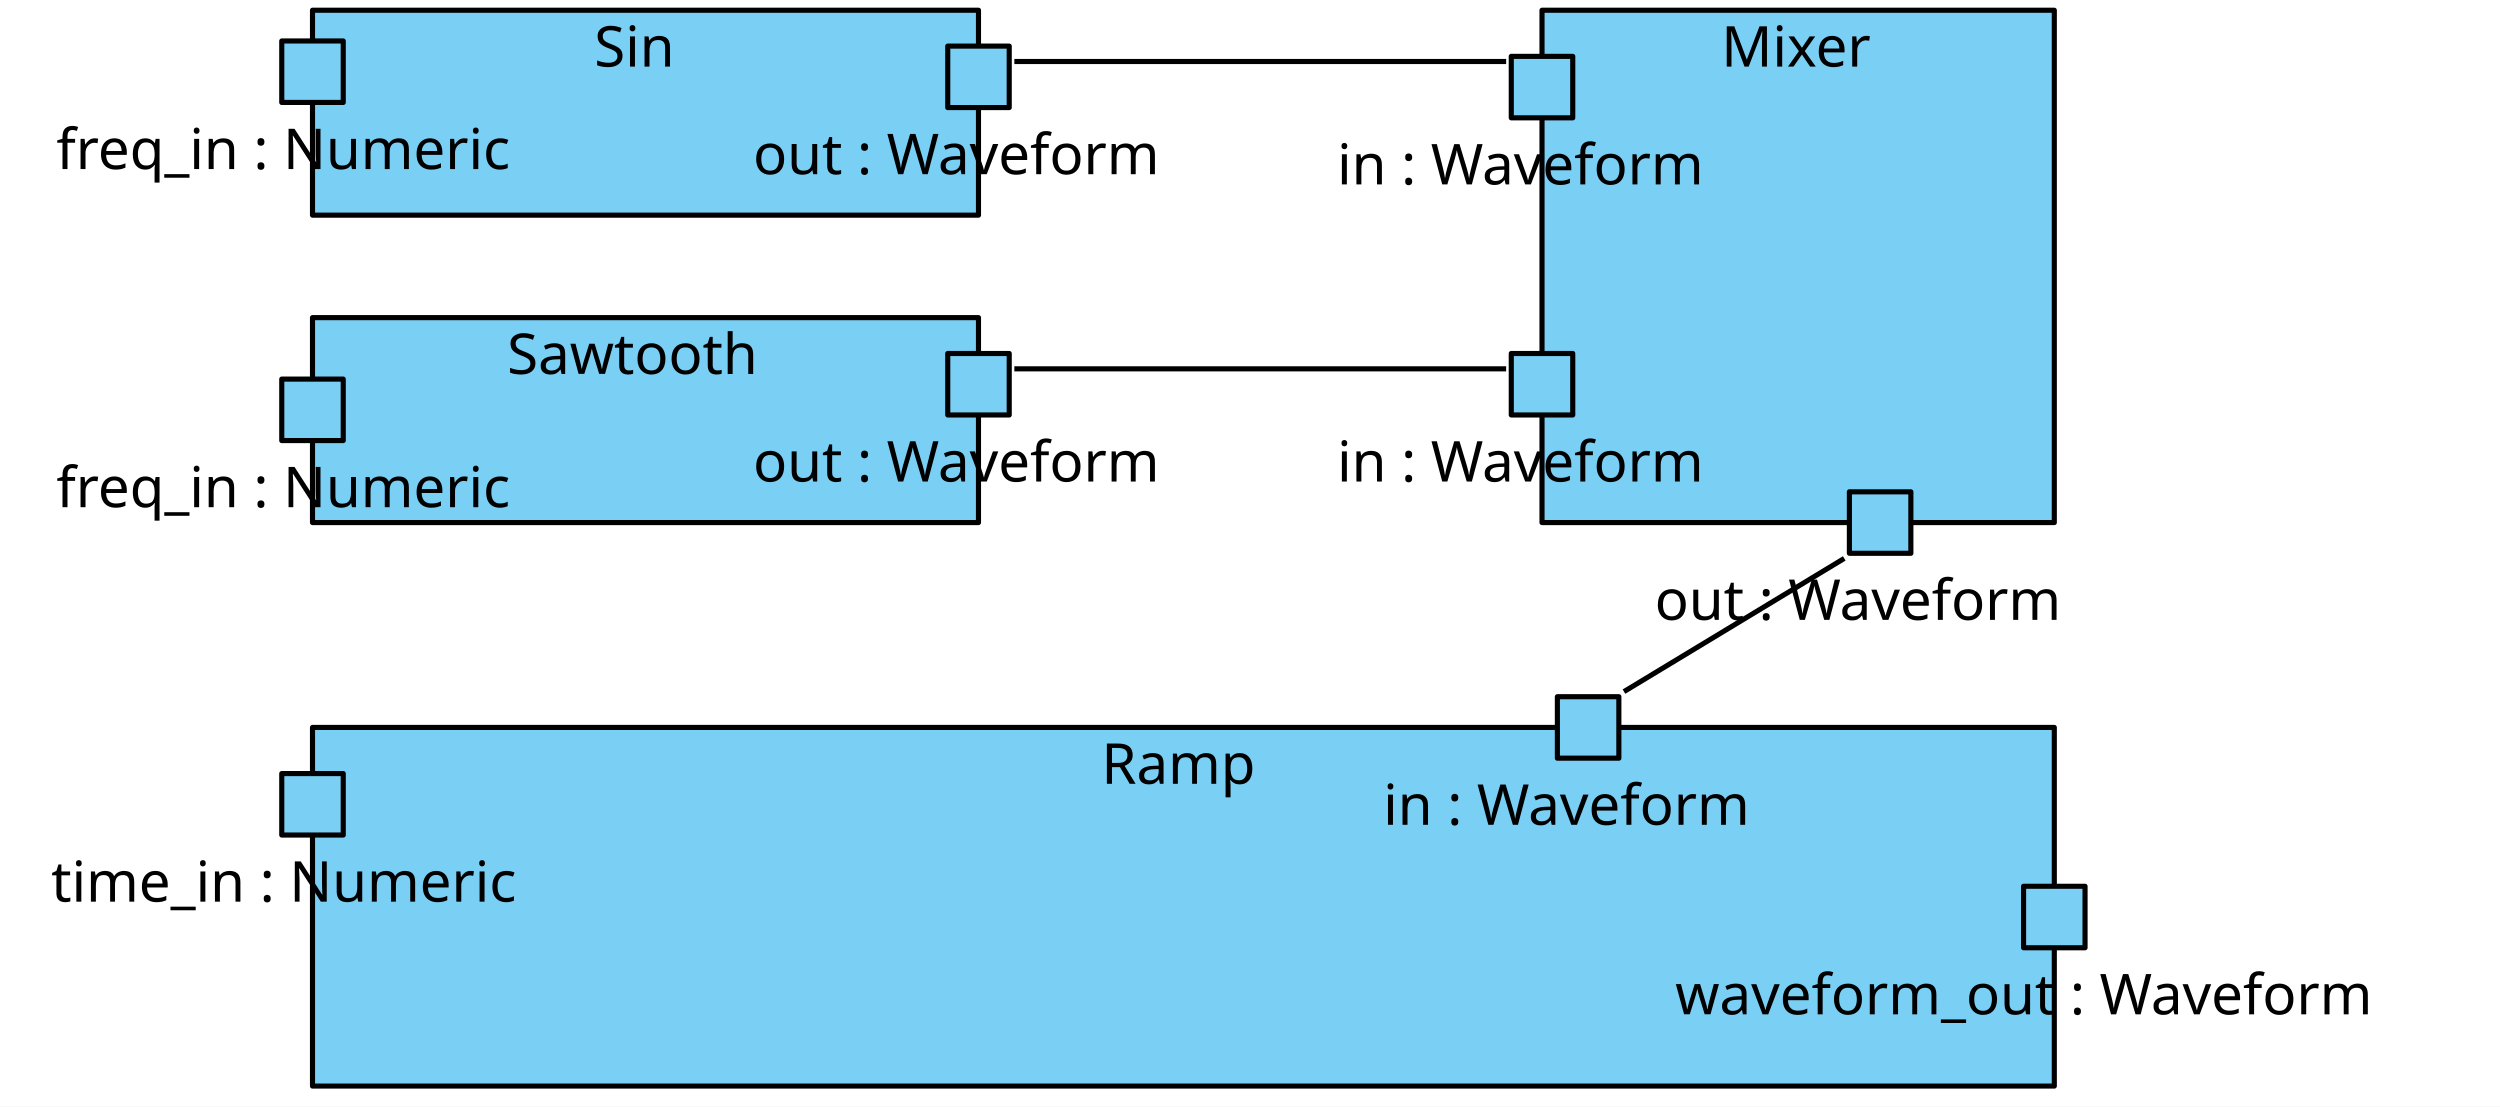
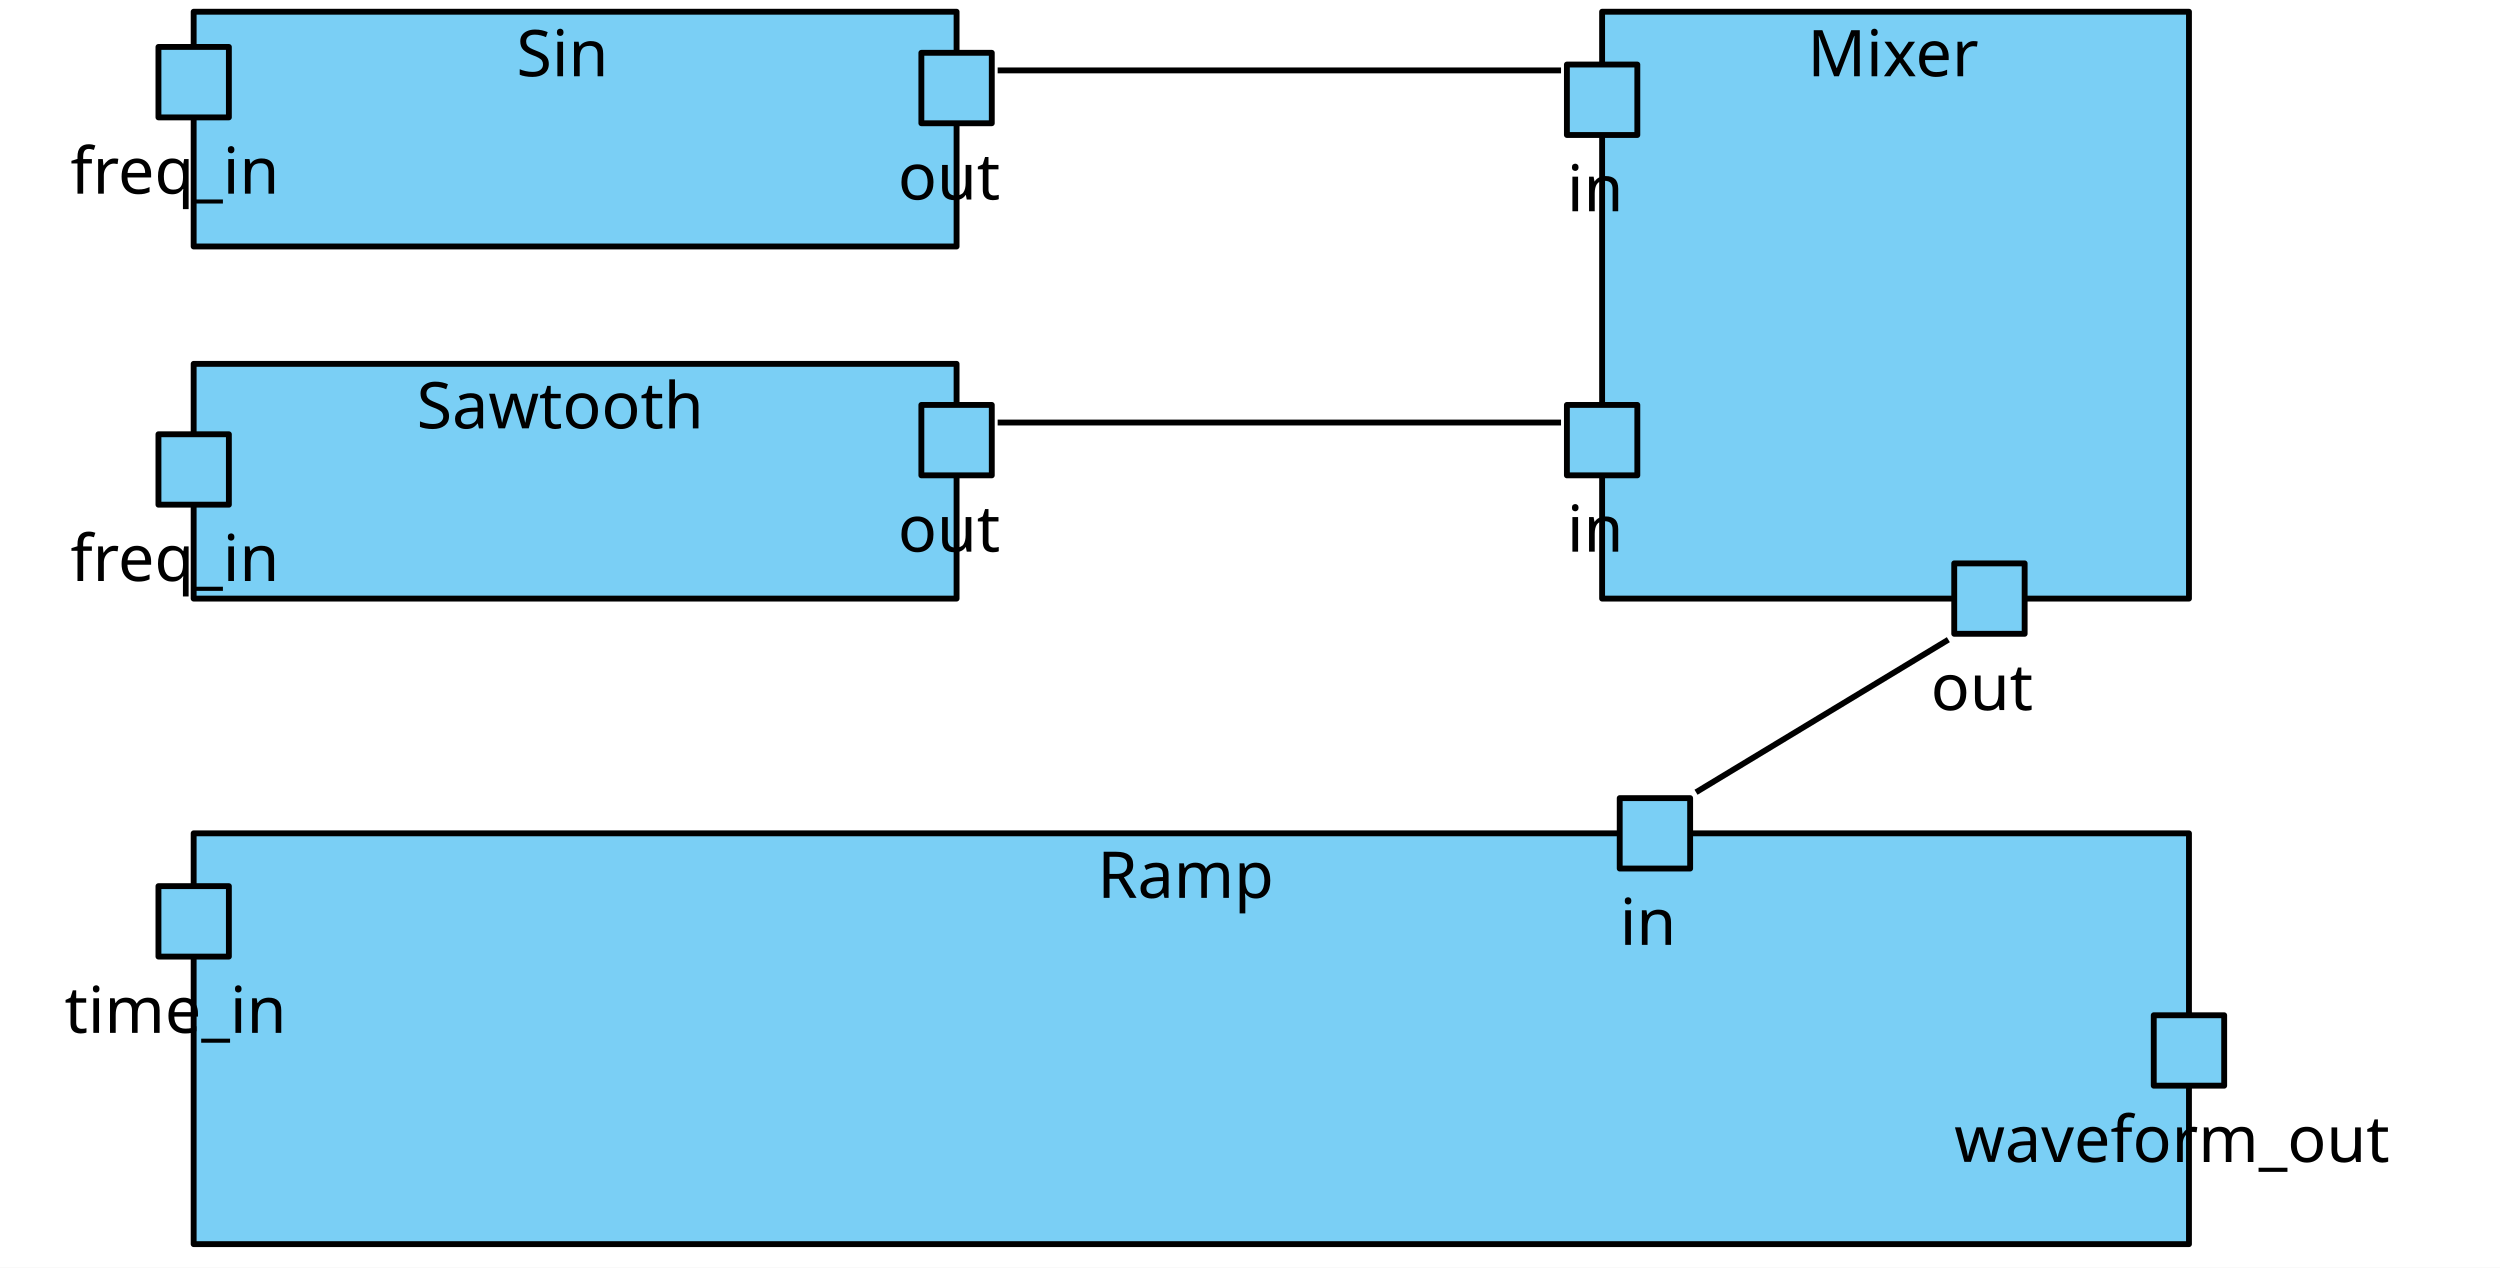
- <svg xmlns="http://www.w3.org/2000/svg" fill-opacity="0" color-rendering="auto" color-interpolation="auto" stroke="rgb(0,0,0)" text-rendering="auto" stroke-linecap="square" width="488" stroke-miterlimit="10" stroke-opacity="0" shape-rendering="auto" fill="rgb(0,0,0)" stroke-dasharray="none" font-weight="normal" stroke-width="1" height="216" font-family="'Dialog'" font-style="normal" stroke-linejoin="miter" font-size="12" stroke-dashoffset="0" image-rendering="auto">
+ <svg xmlns="http://www.w3.org/2000/svg" fill-opacity="0" color-rendering="auto" color-interpolation="auto" stroke="rgb(0,0,0)" text-rendering="auto" stroke-linecap="square" width="426" stroke-miterlimit="10" stroke-opacity="0" shape-rendering="auto" fill="rgb(0,0,0)" stroke-dasharray="none" font-weight="normal" stroke-width="1" height="216" font-family="'Dialog'" font-style="normal" stroke-linejoin="miter" font-size="12" stroke-dashoffset="0" image-rendering="auto">
  <defs id="genericDefs" />
  <g>
    <defs id="defs1">
      <clipPath clipPathUnits="userSpaceOnUse" id="clipPath1">
        <path d="M-7 -7 L141 -7 L141 51 L-7 51 L-7 -7 Z" />
      </clipPath>
      <clipPath clipPathUnits="userSpaceOnUse" id="clipPath2">
        <path d="M0 0 L130 0 L130 14 L0 14 L0 0 Z" />
      </clipPath>
      <clipPath clipPathUnits="userSpaceOnUse" id="clipPath3">
        <path d="M-7 -7 L351 -7 L351 81 L-7 81 L-7 -7 Z" />
      </clipPath>
      <clipPath clipPathUnits="userSpaceOnUse" id="clipPath4">
        <path d="M0 0 L340 0 L340 14 L0 14 L0 0 Z" />
      </clipPath>
      <clipPath clipPathUnits="userSpaceOnUse" id="clipPath5">
        <path d="M-7 -7 L111 -7 L111 111 L-7 111 L-7 -7 Z" />
      </clipPath>
      <clipPath clipPathUnits="userSpaceOnUse" id="clipPath6">
        <path d="M0 0 L100 0 L100 14 L0 14 L0 0 Z" />
      </clipPath>
      <clipPath clipPathUnits="userSpaceOnUse" id="clipPath7">
        <path d="M-7 -7 L23 -7 L23 23 L-7 23 L-7 -7 Z" />
      </clipPath>
      <clipPath clipPathUnits="userSpaceOnUse" id="clipPath8">
-         <path d="M-105 -14 L210 -14 L210 28 L-105 28 L-105 -14 Z" />
+         <path d="M-38 -14 L76 -14 L76 28 L-38 28 L-38 -14 Z" />
      </clipPath>
      <clipPath clipPathUnits="userSpaceOnUse" id="clipPath9">
-         <path d="M-97 -14 L194 -14 L194 28 L-97 28 L-97 -14 Z" />
+         <path d="M-30 -14 L60 -14 L60 28 L-30 28 L-30 -14 Z" />
      </clipPath>
      <clipPath clipPathUnits="userSpaceOnUse" id="clipPath10">
-         <path d="M-117 -14 L234 -14 L234 28 L-117 28 L-117 -14 Z" />
+         <path d="M-60 -14 L120 -14 L120 28 L-60 28 L-60 -14 Z" />
      </clipPath>
      <clipPath clipPathUnits="userSpaceOnUse" id="clipPath11">
-         <path d="M-166 -14 L332 -14 L332 28 L-166 28 L-166 -14 Z" />
+         <path d="M-98 -14 L196 -14 L196 28 L-98 28 L-98 -14 Z" />
      </clipPath>
      <clipPath clipPathUnits="userSpaceOnUse" id="clipPath12">
-         <path d="M-115 -14 L230 -14 L230 28 L-115 28 L-115 -14 Z" />
+         <path d="M-58 -14 L116 -14 L116 28 L-58 28 L-58 -14 Z" />
      </clipPath>
      <clipPath clipPathUnits="userSpaceOnUse" id="clipPath13">
        <path d="M0 0 L200 0 L200 104 L0 104 L0 0 Z" />
      </clipPath>
      <clipPath clipPathUnits="userSpaceOnUse" id="clipPath14">
        <path d="M0 0 L147 0 L147 130 L0 130 L0 0 Z" />
      </clipPath>
    </defs>
    <g fill="white" text-rendering="geometricPrecision" fill-opacity="1" stroke-opacity="1" stroke="white">
-       <rect x="0" width="488" height="216" y="0" stroke="none" />
-     </g>
-     <g font-size="11" transform="translate(61,2)" fill-opacity="1" fill="rgb(122,207,245)" text-rendering="geometricPrecision" font-family="sans-serif" stroke="rgb(122,207,245)" font-weight="bold" stroke-opacity="1">
+       <rect x="0" width="426" height="216" y="0" stroke="none" />
+     </g>
+     <g font-size="11" transform="translate(33,2)" fill-opacity="1" fill="rgb(122,207,245)" text-rendering="geometricPrecision" font-family="sans-serif" stroke="rgb(122,207,245)" font-weight="bold" stroke-opacity="1">
      <rect x="0" width="130" height="40" y="0" clip-path="url(#clipPath1)" stroke="none" />
    </g>
-     <g font-size="11" stroke-linecap="butt" transform="translate(61,2)" fill-opacity="1" fill="black" text-rendering="geometricPrecision" font-family="sans-serif" stroke-linejoin="round" stroke="black" font-weight="bold" stroke-opacity="1" stroke-miterlimit="0">
+     <g font-size="11" stroke-linecap="butt" transform="translate(33,2)" fill-opacity="1" fill="black" text-rendering="geometricPrecision" font-family="sans-serif" stroke-linejoin="round" stroke="black" font-weight="bold" stroke-opacity="1" stroke-miterlimit="0">
      <rect fill="none" x="0" width="130" height="40" y="0" clip-path="url(#clipPath1)" />
    </g>
-     <g font-size="11" transform="translate(61,2)" fill-opacity="1" fill="black" text-rendering="geometricPrecision" font-family="sans-serif" stroke="black" stroke-opacity="1">
+     <g font-size="11" transform="translate(33,2)" fill-opacity="1" fill="black" text-rendering="geometricPrecision" font-family="sans-serif" stroke="black" stroke-opacity="1">
      <text x="55" xml:space="preserve" y="11" clip-path="url(#clipPath2)" stroke="none">Sin</text>
    </g>
-     <g font-size="11" transform="translate(61,62)" fill-opacity="1" fill="rgb(122,207,245)" text-rendering="geometricPrecision" font-family="sans-serif" stroke="rgb(122,207,245)" font-weight="bold" stroke-opacity="1">
+     <g font-size="11" transform="translate(33,62)" fill-opacity="1" fill="rgb(122,207,245)" text-rendering="geometricPrecision" font-family="sans-serif" stroke="rgb(122,207,245)" font-weight="bold" stroke-opacity="1">
      <rect x="0" width="130" height="40" y="0" clip-path="url(#clipPath1)" stroke="none" />
    </g>
-     <g font-size="11" stroke-linecap="butt" transform="translate(61,62)" fill-opacity="1" fill="black" text-rendering="geometricPrecision" font-family="sans-serif" stroke-linejoin="round" stroke="black" font-weight="bold" stroke-opacity="1" stroke-miterlimit="0">
+     <g font-size="11" stroke-linecap="butt" transform="translate(33,62)" fill-opacity="1" fill="black" text-rendering="geometricPrecision" font-family="sans-serif" stroke-linejoin="round" stroke="black" font-weight="bold" stroke-opacity="1" stroke-miterlimit="0">
      <rect fill="none" x="0" width="130" height="40" y="0" clip-path="url(#clipPath1)" />
    </g>
-     <g font-size="11" transform="translate(61,62)" fill-opacity="1" fill="black" text-rendering="geometricPrecision" font-family="sans-serif" stroke="black" stroke-opacity="1">
+     <g font-size="11" transform="translate(33,62)" fill-opacity="1" fill="black" text-rendering="geometricPrecision" font-family="sans-serif" stroke="black" stroke-opacity="1">
      <text x="38" xml:space="preserve" y="11" clip-path="url(#clipPath2)" stroke="none">Sawtooth</text>
    </g>
-     <g font-size="11" transform="translate(61,142)" fill-opacity="1" fill="rgb(122,207,245)" text-rendering="geometricPrecision" font-family="sans-serif" stroke="rgb(122,207,245)" font-weight="bold" stroke-opacity="1">
+     <g font-size="11" transform="translate(33,142)" fill-opacity="1" fill="rgb(122,207,245)" text-rendering="geometricPrecision" font-family="sans-serif" stroke="rgb(122,207,245)" font-weight="bold" stroke-opacity="1">
      <rect x="0" width="340" height="70" y="0" clip-path="url(#clipPath3)" stroke="none" />
    </g>
-     <g font-size="11" stroke-linecap="butt" transform="translate(61,142)" fill-opacity="1" fill="black" text-rendering="geometricPrecision" font-family="sans-serif" stroke-linejoin="round" stroke="black" font-weight="bold" stroke-opacity="1" stroke-miterlimit="0">
+     <g font-size="11" stroke-linecap="butt" transform="translate(33,142)" fill-opacity="1" fill="black" text-rendering="geometricPrecision" font-family="sans-serif" stroke-linejoin="round" stroke="black" font-weight="bold" stroke-opacity="1" stroke-miterlimit="0">
      <rect fill="none" x="0" width="340" height="70" y="0" clip-path="url(#clipPath3)" />
    </g>
-     <g font-size="11" transform="translate(61,142)" fill-opacity="1" fill="black" text-rendering="geometricPrecision" font-family="sans-serif" stroke="black" stroke-opacity="1">
+     <g font-size="11" transform="translate(33,142)" fill-opacity="1" fill="black" text-rendering="geometricPrecision" font-family="sans-serif" stroke="black" stroke-opacity="1">
      <text x="154" xml:space="preserve" y="11" clip-path="url(#clipPath4)" stroke="none">Ramp</text>
    </g>
-     <g font-size="11" transform="translate(301,2)" fill-opacity="1" fill="rgb(122,207,245)" text-rendering="geometricPrecision" font-family="sans-serif" stroke="rgb(122,207,245)" font-weight="bold" stroke-opacity="1">
+     <g font-size="11" transform="translate(273,2)" fill-opacity="1" fill="rgb(122,207,245)" text-rendering="geometricPrecision" font-family="sans-serif" stroke="rgb(122,207,245)" font-weight="bold" stroke-opacity="1">
      <rect x="0" width="100" height="100" y="0" clip-path="url(#clipPath5)" stroke="none" />
    </g>
-     <g font-size="11" stroke-linecap="butt" transform="translate(301,2)" fill-opacity="1" fill="black" text-rendering="geometricPrecision" font-family="sans-serif" stroke-linejoin="round" stroke="black" font-weight="bold" stroke-opacity="1" stroke-miterlimit="0">
+     <g font-size="11" stroke-linecap="butt" transform="translate(273,2)" fill-opacity="1" fill="black" text-rendering="geometricPrecision" font-family="sans-serif" stroke-linejoin="round" stroke="black" font-weight="bold" stroke-opacity="1" stroke-miterlimit="0">
      <rect fill="none" x="0" width="100" height="100" y="0" clip-path="url(#clipPath5)" />
    </g>
-     <g font-size="11" transform="translate(301,2)" fill-opacity="1" fill="black" text-rendering="geometricPrecision" font-family="sans-serif" stroke="black" stroke-opacity="1">
+     <g font-size="11" transform="translate(273,2)" fill-opacity="1" fill="black" text-rendering="geometricPrecision" font-family="sans-serif" stroke="black" stroke-opacity="1">
      <text x="35" xml:space="preserve" y="11" clip-path="url(#clipPath6)" stroke="none">Mixer</text>
    </g>
-     <g font-size="11" transform="translate(295,11)" fill-opacity="1" fill="rgb(122,207,245)" text-rendering="geometricPrecision" font-family="sans-serif" stroke="rgb(122,207,245)" stroke-opacity="1">
-       <rect x="0" width="12" height="12" y="0" clip-path="url(#clipPath7)" stroke="none" />
-     </g>
-     <g font-size="11" stroke-linecap="butt" transform="translate(295,11)" fill-opacity="1" fill="black" text-rendering="geometricPrecision" font-family="sans-serif" stroke-linejoin="round" stroke="black" stroke-opacity="1" stroke-miterlimit="0">
-       <rect fill="none" x="0" width="12" height="12" y="0" clip-path="url(#clipPath7)" />
-     </g>
-     <g font-size="11" transform="translate(295,69)" fill-opacity="1" fill="rgb(122,207,245)" text-rendering="geometricPrecision" font-family="sans-serif" stroke="rgb(122,207,245)" stroke-opacity="1">
-       <rect x="0" width="12" height="12" y="0" clip-path="url(#clipPath7)" stroke="none" />
-     </g>
-     <g font-size="11" stroke-linecap="butt" transform="translate(295,69)" fill-opacity="1" fill="black" text-rendering="geometricPrecision" font-family="sans-serif" stroke-linejoin="round" stroke="black" stroke-opacity="1" stroke-miterlimit="0">
-       <rect fill="none" x="0" width="12" height="12" y="0" clip-path="url(#clipPath7)" />
-     </g>
-     <g font-size="11" transform="translate(185,9)" fill-opacity="1" fill="rgb(122,207,245)" text-rendering="geometricPrecision" font-family="sans-serif" stroke="rgb(122,207,245)" stroke-opacity="1">
-       <rect x="0" width="12" height="12" y="0" clip-path="url(#clipPath7)" stroke="none" />
-     </g>
-     <g font-size="11" stroke-linecap="butt" transform="translate(185,9)" fill-opacity="1" fill="black" text-rendering="geometricPrecision" font-family="sans-serif" stroke-linejoin="round" stroke="black" stroke-opacity="1" stroke-miterlimit="0">
-       <rect fill="none" x="0" width="12" height="12" y="0" clip-path="url(#clipPath7)" />
-     </g>
-     <g font-size="11" transform="translate(185,69)" fill-opacity="1" fill="rgb(122,207,245)" text-rendering="geometricPrecision" font-family="sans-serif" stroke="rgb(122,207,245)" stroke-opacity="1">
-       <rect x="0" width="12" height="12" y="0" clip-path="url(#clipPath7)" stroke="none" />
-     </g>
-     <g font-size="11" stroke-linecap="butt" transform="translate(185,69)" fill-opacity="1" fill="black" text-rendering="geometricPrecision" font-family="sans-serif" stroke-linejoin="round" stroke="black" stroke-opacity="1" stroke-miterlimit="0">
-       <rect fill="none" x="0" width="12" height="12" y="0" clip-path="url(#clipPath7)" />
-     </g>
-     <g font-size="11" transform="translate(361,96)" fill-opacity="1" fill="rgb(122,207,245)" text-rendering="geometricPrecision" font-family="sans-serif" stroke="rgb(122,207,245)" stroke-opacity="1">
-       <rect x="0" width="12" height="12" y="0" clip-path="url(#clipPath7)" stroke="none" />
-     </g>
-     <g font-size="11" stroke-linecap="butt" transform="translate(361,96)" fill-opacity="1" fill="black" text-rendering="geometricPrecision" font-family="sans-serif" stroke-linejoin="round" stroke="black" stroke-opacity="1" stroke-miterlimit="0">
-       <rect fill="none" x="0" width="12" height="12" y="0" clip-path="url(#clipPath7)" />
-     </g>
-     <g font-size="11" transform="translate(304,136)" fill-opacity="1" fill="rgb(122,207,245)" text-rendering="geometricPrecision" font-family="sans-serif" stroke="rgb(122,207,245)" stroke-opacity="1">
-       <rect x="0" width="12" height="12" y="0" clip-path="url(#clipPath7)" stroke="none" />
-     </g>
-     <g font-size="11" stroke-linecap="butt" transform="translate(304,136)" fill-opacity="1" fill="black" text-rendering="geometricPrecision" font-family="sans-serif" stroke-linejoin="round" stroke="black" stroke-opacity="1" stroke-miterlimit="0">
-       <rect fill="none" x="0" width="12" height="12" y="0" clip-path="url(#clipPath7)" />
-     </g>
-     <g font-size="11" transform="translate(395,173)" fill-opacity="1" fill="rgb(122,207,245)" text-rendering="geometricPrecision" font-family="sans-serif" stroke="rgb(122,207,245)" stroke-opacity="1">
-       <rect x="0" width="12" height="12" y="0" clip-path="url(#clipPath7)" stroke="none" />
-     </g>
-     <g font-size="11" stroke-linecap="butt" transform="translate(395,173)" fill-opacity="1" fill="black" text-rendering="geometricPrecision" font-family="sans-serif" stroke-linejoin="round" stroke="black" stroke-opacity="1" stroke-miterlimit="0">
-       <rect fill="none" x="0" width="12" height="12" y="0" clip-path="url(#clipPath7)" />
-     </g>
-     <g font-size="11" transform="translate(55,151)" fill-opacity="1" fill="rgb(122,207,245)" text-rendering="geometricPrecision" font-family="sans-serif" stroke="rgb(122,207,245)" stroke-opacity="1">
-       <rect x="0" width="12" height="12" y="0" clip-path="url(#clipPath7)" stroke="none" />
-     </g>
-     <g font-size="11" stroke-linecap="butt" transform="translate(55,151)" fill-opacity="1" fill="black" text-rendering="geometricPrecision" font-family="sans-serif" stroke-linejoin="round" stroke="black" stroke-opacity="1" stroke-miterlimit="0">
-       <rect fill="none" x="0" width="12" height="12" y="0" clip-path="url(#clipPath7)" />
-     </g>
-     <g font-size="11" transform="translate(55,8)" fill-opacity="1" fill="rgb(122,207,245)" text-rendering="geometricPrecision" font-family="sans-serif" stroke="rgb(122,207,245)" stroke-opacity="1">
-       <rect x="0" width="12" height="12" y="0" clip-path="url(#clipPath7)" stroke="none" />
-     </g>
-     <g font-size="11" stroke-linecap="butt" transform="translate(55,8)" fill-opacity="1" fill="black" text-rendering="geometricPrecision" font-family="sans-serif" stroke-linejoin="round" stroke="black" stroke-opacity="1" stroke-miterlimit="0">
-       <rect fill="none" x="0" width="12" height="12" y="0" clip-path="url(#clipPath7)" />
-     </g>
-     <g font-size="11" transform="translate(55,74)" fill-opacity="1" fill="rgb(122,207,245)" text-rendering="geometricPrecision" font-family="sans-serif" stroke="rgb(122,207,245)" stroke-opacity="1">
-       <rect x="0" width="12" height="12" y="0" clip-path="url(#clipPath7)" stroke="none" />
-     </g>
-     <g font-size="11" stroke-linecap="butt" transform="translate(55,74)" fill-opacity="1" fill="black" text-rendering="geometricPrecision" font-family="sans-serif" stroke-linejoin="round" stroke="black" stroke-opacity="1" stroke-miterlimit="0">
-       <rect fill="none" x="0" width="12" height="12" y="0" clip-path="url(#clipPath7)" />
-     </g>
-     <g font-size="11" transform="translate(314,110)" fill-opacity="1" fill="black" text-rendering="geometricPrecision" font-family="sans-serif" stroke="black" stroke-opacity="1">
-       <text x="9" xml:space="preserve" y="11" clip-path="url(#clipPath8)" stroke="none">out : Waveform</text>
-     </g>
-     <g font-size="11" transform="translate(252,83)" fill-opacity="1" fill="black" text-rendering="geometricPrecision" font-family="sans-serif" stroke="black" stroke-opacity="1">
-       <text x="9" xml:space="preserve" y="11" clip-path="url(#clipPath9)" stroke="none">in : Waveform</text>
-     </g>
-     <g font-size="11" transform="translate(252,25)" fill-opacity="1" fill="black" text-rendering="geometricPrecision" font-family="sans-serif" stroke="black" stroke-opacity="1">
-       <text x="9" xml:space="preserve" y="11" clip-path="url(#clipPath9)" stroke="none">in : Waveform</text>
+     <g font-size="11" transform="translate(267,11)" fill-opacity="1" fill="rgb(122,207,245)" text-rendering="geometricPrecision" font-family="sans-serif" stroke="rgb(122,207,245)" stroke-opacity="1">
+       <rect x="0" width="12" height="12" y="0" clip-path="url(#clipPath7)" stroke="none" />
+     </g>
+     <g font-size="11" stroke-linecap="butt" transform="translate(267,11)" fill-opacity="1" fill="black" text-rendering="geometricPrecision" font-family="sans-serif" stroke-linejoin="round" stroke="black" stroke-opacity="1" stroke-miterlimit="0">
+       <rect fill="none" x="0" width="12" height="12" y="0" clip-path="url(#clipPath7)" />
+     </g>
+     <g font-size="11" transform="translate(267,69)" fill-opacity="1" fill="rgb(122,207,245)" text-rendering="geometricPrecision" font-family="sans-serif" stroke="rgb(122,207,245)" stroke-opacity="1">
+       <rect x="0" width="12" height="12" y="0" clip-path="url(#clipPath7)" stroke="none" />
+     </g>
+     <g font-size="11" stroke-linecap="butt" transform="translate(267,69)" fill-opacity="1" fill="black" text-rendering="geometricPrecision" font-family="sans-serif" stroke-linejoin="round" stroke="black" stroke-opacity="1" stroke-miterlimit="0">
+       <rect fill="none" x="0" width="12" height="12" y="0" clip-path="url(#clipPath7)" />
+     </g>
+     <g font-size="11" transform="translate(157,9)" fill-opacity="1" fill="rgb(122,207,245)" text-rendering="geometricPrecision" font-family="sans-serif" stroke="rgb(122,207,245)" stroke-opacity="1">
+       <rect x="0" width="12" height="12" y="0" clip-path="url(#clipPath7)" stroke="none" />
+     </g>
+     <g font-size="11" stroke-linecap="butt" transform="translate(157,9)" fill-opacity="1" fill="black" text-rendering="geometricPrecision" font-family="sans-serif" stroke-linejoin="round" stroke="black" stroke-opacity="1" stroke-miterlimit="0">
+       <rect fill="none" x="0" width="12" height="12" y="0" clip-path="url(#clipPath7)" />
+     </g>
+     <g font-size="11" transform="translate(157,69)" fill-opacity="1" fill="rgb(122,207,245)" text-rendering="geometricPrecision" font-family="sans-serif" stroke="rgb(122,207,245)" stroke-opacity="1">
+       <rect x="0" width="12" height="12" y="0" clip-path="url(#clipPath7)" stroke="none" />
+     </g>
+     <g font-size="11" stroke-linecap="butt" transform="translate(157,69)" fill-opacity="1" fill="black" text-rendering="geometricPrecision" font-family="sans-serif" stroke-linejoin="round" stroke="black" stroke-opacity="1" stroke-miterlimit="0">
+       <rect fill="none" x="0" width="12" height="12" y="0" clip-path="url(#clipPath7)" />
+     </g>
+     <g font-size="11" transform="translate(333,96)" fill-opacity="1" fill="rgb(122,207,245)" text-rendering="geometricPrecision" font-family="sans-serif" stroke="rgb(122,207,245)" stroke-opacity="1">
+       <rect x="0" width="12" height="12" y="0" clip-path="url(#clipPath7)" stroke="none" />
+     </g>
+     <g font-size="11" stroke-linecap="butt" transform="translate(333,96)" fill-opacity="1" fill="black" text-rendering="geometricPrecision" font-family="sans-serif" stroke-linejoin="round" stroke="black" stroke-opacity="1" stroke-miterlimit="0">
+       <rect fill="none" x="0" width="12" height="12" y="0" clip-path="url(#clipPath7)" />
+     </g>
+     <g font-size="11" transform="translate(276,136)" fill-opacity="1" fill="rgb(122,207,245)" text-rendering="geometricPrecision" font-family="sans-serif" stroke="rgb(122,207,245)" stroke-opacity="1">
+       <rect x="0" width="12" height="12" y="0" clip-path="url(#clipPath7)" stroke="none" />
+     </g>
+     <g font-size="11" stroke-linecap="butt" transform="translate(276,136)" fill-opacity="1" fill="black" text-rendering="geometricPrecision" font-family="sans-serif" stroke-linejoin="round" stroke="black" stroke-opacity="1" stroke-miterlimit="0">
+       <rect fill="none" x="0" width="12" height="12" y="0" clip-path="url(#clipPath7)" />
+     </g>
+     <g font-size="11" transform="translate(367,173)" fill-opacity="1" fill="rgb(122,207,245)" text-rendering="geometricPrecision" font-family="sans-serif" stroke="rgb(122,207,245)" stroke-opacity="1">
+       <rect x="0" width="12" height="12" y="0" clip-path="url(#clipPath7)" stroke="none" />
+     </g>
+     <g font-size="11" stroke-linecap="butt" transform="translate(367,173)" fill-opacity="1" fill="black" text-rendering="geometricPrecision" font-family="sans-serif" stroke-linejoin="round" stroke="black" stroke-opacity="1" stroke-miterlimit="0">
+       <rect fill="none" x="0" width="12" height="12" y="0" clip-path="url(#clipPath7)" />
+     </g>
+     <g font-size="11" transform="translate(27,151)" fill-opacity="1" fill="rgb(122,207,245)" text-rendering="geometricPrecision" font-family="sans-serif" stroke="rgb(122,207,245)" stroke-opacity="1">
+       <rect x="0" width="12" height="12" y="0" clip-path="url(#clipPath7)" stroke="none" />
+     </g>
+     <g font-size="11" stroke-linecap="butt" transform="translate(27,151)" fill-opacity="1" fill="black" text-rendering="geometricPrecision" font-family="sans-serif" stroke-linejoin="round" stroke="black" stroke-opacity="1" stroke-miterlimit="0">
+       <rect fill="none" x="0" width="12" height="12" y="0" clip-path="url(#clipPath7)" />
+     </g>
+     <g font-size="11" transform="translate(27,8)" fill-opacity="1" fill="rgb(122,207,245)" text-rendering="geometricPrecision" font-family="sans-serif" stroke="rgb(122,207,245)" stroke-opacity="1">
+       <rect x="0" width="12" height="12" y="0" clip-path="url(#clipPath7)" stroke="none" />
+     </g>
+     <g font-size="11" stroke-linecap="butt" transform="translate(27,8)" fill-opacity="1" fill="black" text-rendering="geometricPrecision" font-family="sans-serif" stroke-linejoin="round" stroke="black" stroke-opacity="1" stroke-miterlimit="0">
+       <rect fill="none" x="0" width="12" height="12" y="0" clip-path="url(#clipPath7)" />
+     </g>
+     <g font-size="11" transform="translate(27,74)" fill-opacity="1" fill="rgb(122,207,245)" text-rendering="geometricPrecision" font-family="sans-serif" stroke="rgb(122,207,245)" stroke-opacity="1">
+       <rect x="0" width="12" height="12" y="0" clip-path="url(#clipPath7)" stroke="none" />
+     </g>
+     <g font-size="11" stroke-linecap="butt" transform="translate(27,74)" fill-opacity="1" fill="black" text-rendering="geometricPrecision" font-family="sans-serif" stroke-linejoin="round" stroke="black" stroke-opacity="1" stroke-miterlimit="0">
+       <rect fill="none" x="0" width="12" height="12" y="0" clip-path="url(#clipPath7)" />
+     </g>
+     <g font-size="11" transform="translate(319,110)" fill-opacity="1" fill="black" text-rendering="geometricPrecision" font-family="sans-serif" stroke="black" stroke-opacity="1">
+       <text x="10" xml:space="preserve" y="11" clip-path="url(#clipPath8)" stroke="none">out</text>
+     </g>
+     <g font-size="11" transform="translate(257,83)" fill-opacity="1" fill="black" text-rendering="geometricPrecision" font-family="sans-serif" stroke="black" stroke-opacity="1">
+       <text x="10" xml:space="preserve" y="11" clip-path="url(#clipPath9)" stroke="none">in</text>
+     </g>
+     <g font-size="11" transform="translate(257,25)" fill-opacity="1" fill="black" text-rendering="geometricPrecision" font-family="sans-serif" stroke="black" stroke-opacity="1">
+       <text x="10" xml:space="preserve" y="11" clip-path="url(#clipPath9)" stroke="none">in</text>
    </g>
    <g font-size="11" transform="translate(2,165)" fill-opacity="1" fill="black" text-rendering="geometricPrecision" font-family="sans-serif" stroke="black" stroke-opacity="1">
-       <text x="8" xml:space="preserve" y="11" clip-path="url(#clipPath10)" stroke="none">time_in : Numeric</text>
-     </g>
-     <g font-size="11" transform="translate(318,187)" fill-opacity="1" fill="black" text-rendering="geometricPrecision" font-family="sans-serif" stroke="black" stroke-opacity="1">
-       <text x="9" xml:space="preserve" y="11" clip-path="url(#clipPath11)" stroke="none">waveform_out : Waveform</text>
-     </g>
-     <g font-size="11" transform="translate(261,150)" fill-opacity="1" fill="black" text-rendering="geometricPrecision" font-family="sans-serif" stroke="black" stroke-opacity="1">
-       <text x="9" xml:space="preserve" y="11" clip-path="url(#clipPath9)" stroke="none">in : Waveform</text>
+       <text x="9" xml:space="preserve" y="11" clip-path="url(#clipPath10)" stroke="none">time_in</text>
+     </g>
+     <g font-size="11" transform="translate(324,187)" fill-opacity="1" fill="black" text-rendering="geometricPrecision" font-family="sans-serif" stroke="black" stroke-opacity="1">
+       <text x="9" xml:space="preserve" y="11" clip-path="url(#clipPath11)" stroke="none">waveform_out</text>
+     </g>
+     <g font-size="11" transform="translate(266,150)" fill-opacity="1" fill="black" text-rendering="geometricPrecision" font-family="sans-serif" stroke="black" stroke-opacity="1">
+       <text x="10" xml:space="preserve" y="11" clip-path="url(#clipPath9)" stroke="none">in</text>
    </g>
    <g font-size="11" transform="translate(3,88)" fill-opacity="1" fill="black" text-rendering="geometricPrecision" font-family="sans-serif" stroke="black" stroke-opacity="1">
-       <text x="8" xml:space="preserve" y="11" clip-path="url(#clipPath12)" stroke="none">freq_in : Numeric</text>
-     </g>
-     <g font-size="11" transform="translate(138,83)" fill-opacity="1" fill="black" text-rendering="geometricPrecision" font-family="sans-serif" stroke="black" stroke-opacity="1">
-       <text x="9" xml:space="preserve" y="11" clip-path="url(#clipPath8)" stroke="none">out : Waveform</text>
+       <text x="9" xml:space="preserve" y="11" clip-path="url(#clipPath12)" stroke="none">freq_in</text>
+     </g>
+     <g font-size="11" transform="translate(143,83)" fill-opacity="1" fill="black" text-rendering="geometricPrecision" font-family="sans-serif" stroke="black" stroke-opacity="1">
+       <text x="10" xml:space="preserve" y="11" clip-path="url(#clipPath8)" stroke="none">out</text>
    </g>
    <g font-size="11" transform="translate(3,22)" fill-opacity="1" fill="black" text-rendering="geometricPrecision" font-family="sans-serif" stroke="black" stroke-opacity="1">
-       <text x="8" xml:space="preserve" y="11" clip-path="url(#clipPath12)" stroke="none">freq_in : Numeric</text>
-     </g>
-     <g font-size="11" transform="translate(138,23)" fill-opacity="1" fill="black" text-rendering="geometricPrecision" font-family="sans-serif" stroke="black" stroke-opacity="1">
-       <text x="9" xml:space="preserve" y="11" clip-path="url(#clipPath8)" stroke="none">out : Waveform</text>
-     </g>
-     <g font-size="11" stroke-linecap="butt" transform="translate(148,-38)" fill-opacity="1" fill="black" text-rendering="geometricPrecision" font-family="sans-serif" stroke-linejoin="round" stroke="black" stroke-opacity="1">
+       <text x="9" xml:space="preserve" y="11" clip-path="url(#clipPath12)" stroke="none">freq_in</text>
+     </g>
+     <g font-size="11" transform="translate(143,23)" fill-opacity="1" fill="black" text-rendering="geometricPrecision" font-family="sans-serif" stroke="black" stroke-opacity="1">
+       <text x="10" xml:space="preserve" y="11" clip-path="url(#clipPath8)" stroke="none">out</text>
+     </g>
+     <g font-size="11" stroke-linecap="butt" transform="translate(120,-38)" fill-opacity="1" fill="black" text-rendering="geometricPrecision" font-family="sans-serif" stroke-linejoin="round" stroke="black" stroke-opacity="1">
      <line y2="50" fill="none" x1="50" clip-path="url(#clipPath13)" x2="146" y1="50" />
    </g>
-     <g font-size="11" stroke-linecap="butt" transform="translate(148,22)" fill-opacity="1" fill="black" text-rendering="geometricPrecision" font-family="sans-serif" stroke-linejoin="round" stroke="black" stroke-opacity="1">
+     <g font-size="11" stroke-linecap="butt" transform="translate(120,22)" fill-opacity="1" fill="black" text-rendering="geometricPrecision" font-family="sans-serif" stroke-linejoin="round" stroke="black" stroke-opacity="1">
      <line y2="50" fill="none" x1="50" clip-path="url(#clipPath13)" x2="146" y1="50" />
    </g>
-     <g font-size="11" stroke-linecap="butt" transform="translate(267,59)" fill-opacity="1" fill="black" text-rendering="geometricPrecision" font-family="sans-serif" stroke-linejoin="round" stroke="black" stroke-opacity="1">
+     <g font-size="11" stroke-linecap="butt" transform="translate(239,59)" fill-opacity="1" fill="black" text-rendering="geometricPrecision" font-family="sans-serif" stroke-linejoin="round" stroke="black" stroke-opacity="1">
      <line y2="76" fill="none" x1="93" clip-path="url(#clipPath14)" x2="50" y1="50" />
    </g>
-     <g font-size="10" transform="rotate(-45) translate(-153.9319,0)" fill-opacity="1" fill="rgb(120,120,120)" text-rendering="geometricPrecision" stroke="rgb(120,120,120)" stroke-opacity="1">
-       
-       
+     <g font-size="10" transform="rotate(-45) translate(-153.7725,0)" fill-opacity="1" fill="rgb(120,120,120)" text-rendering="geometricPrecision" stroke="rgb(120,120,120)" stroke-opacity="1">
      
      
      
      
      
      
      
      
      
      
      
      
      
      
      
      
    </g>
  </g>
</svg>
